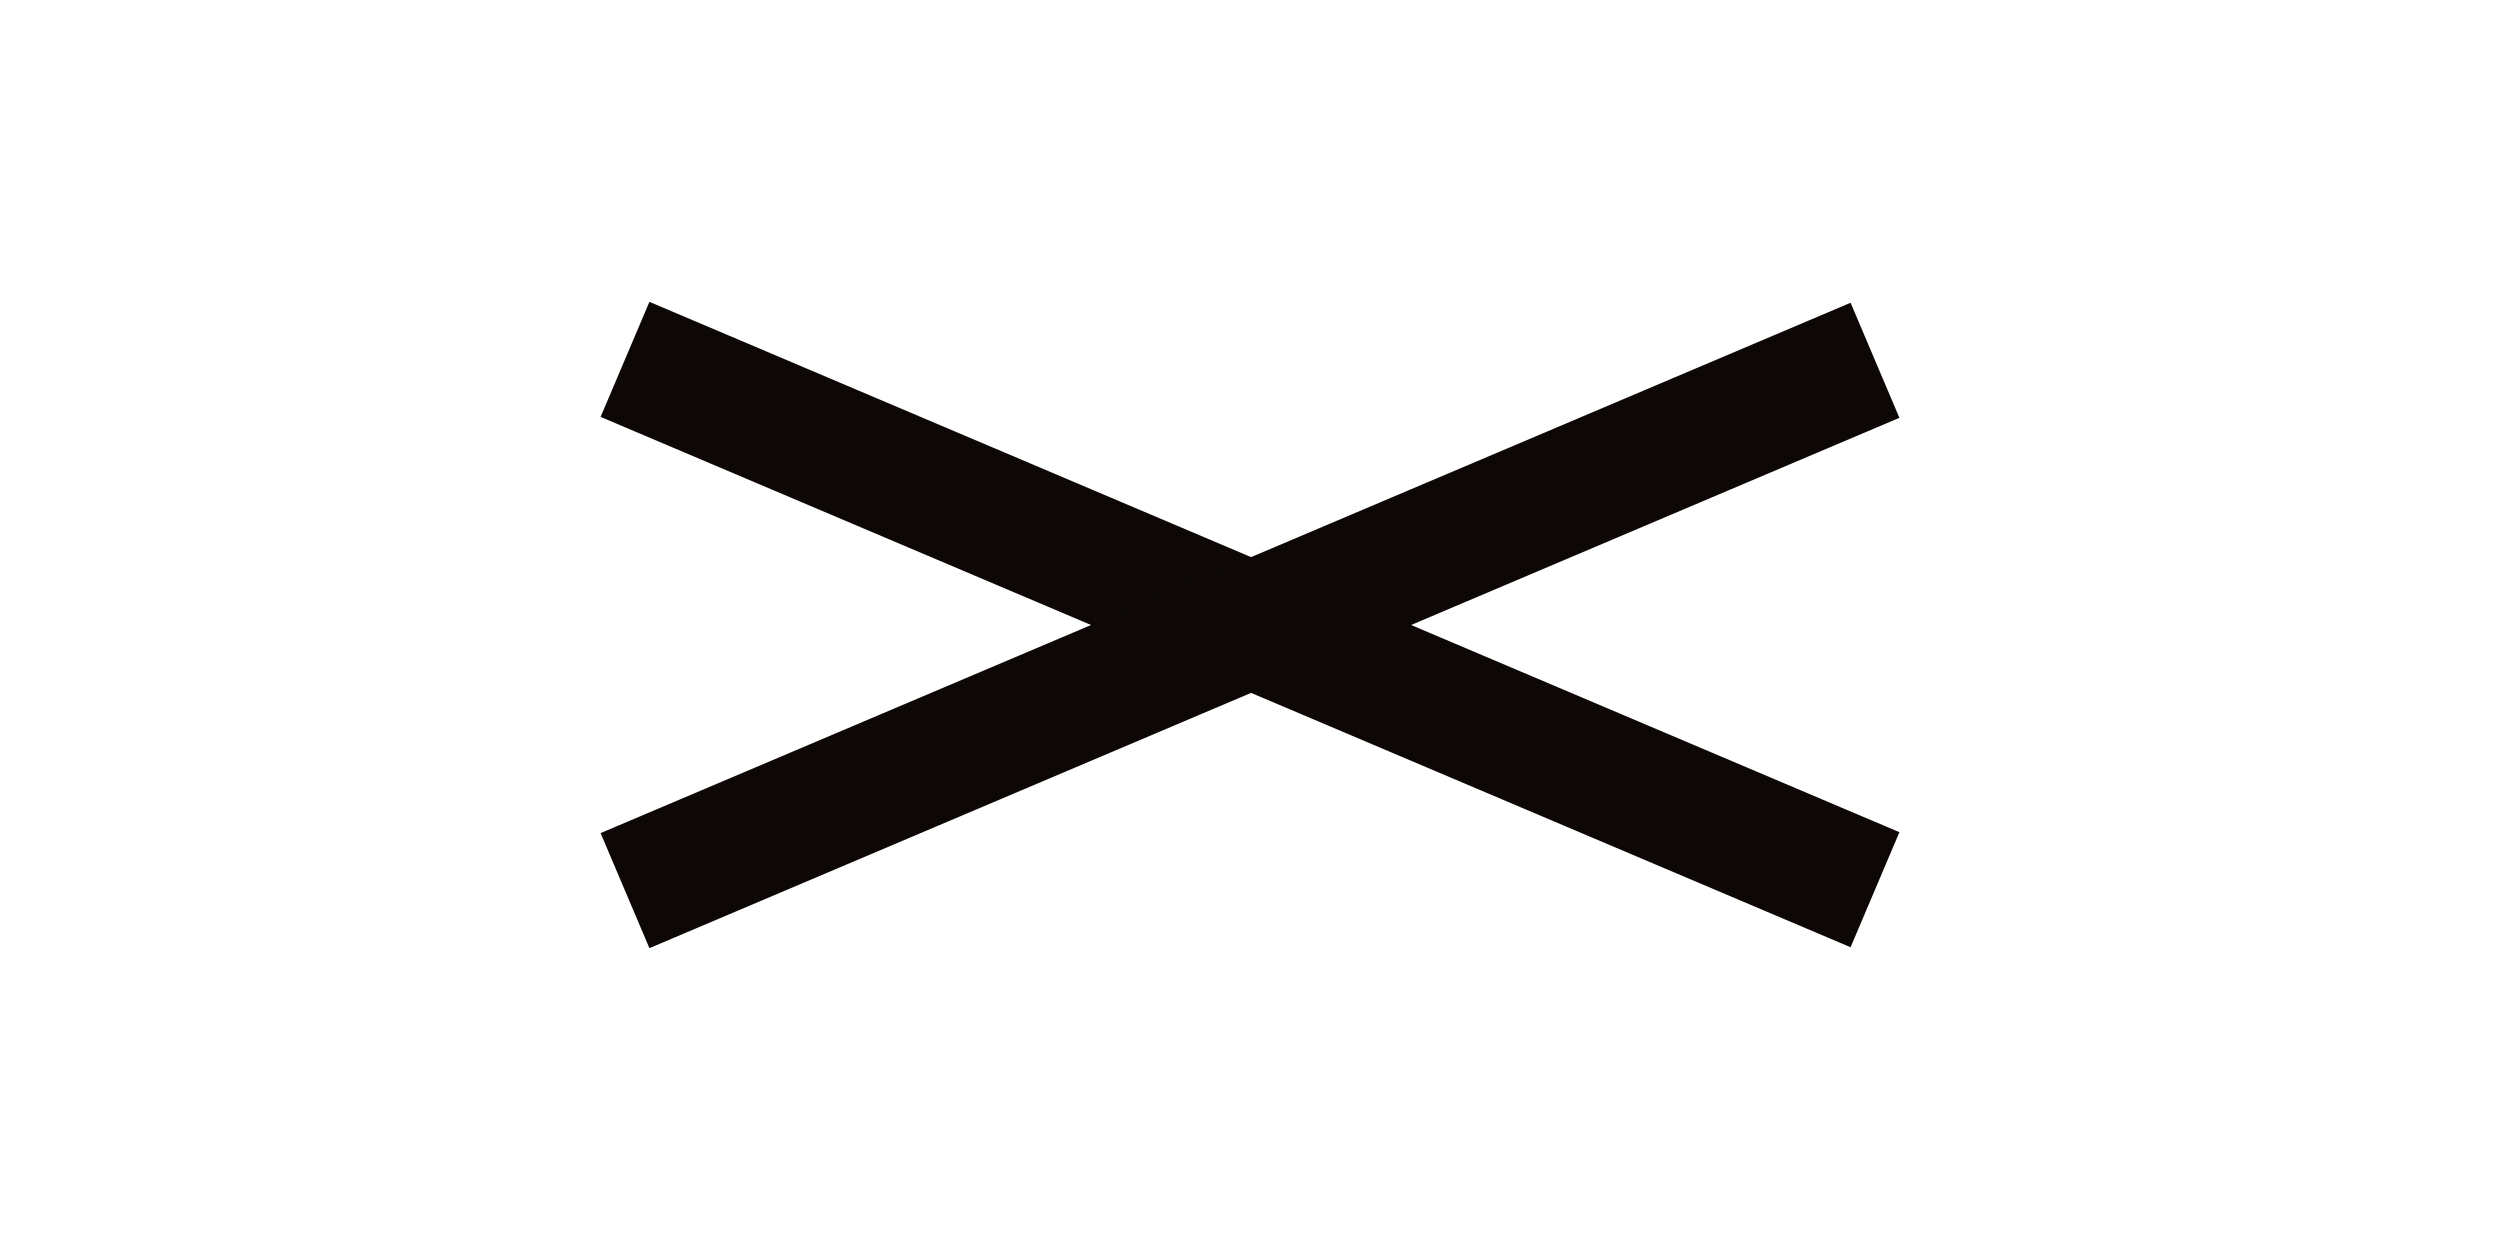
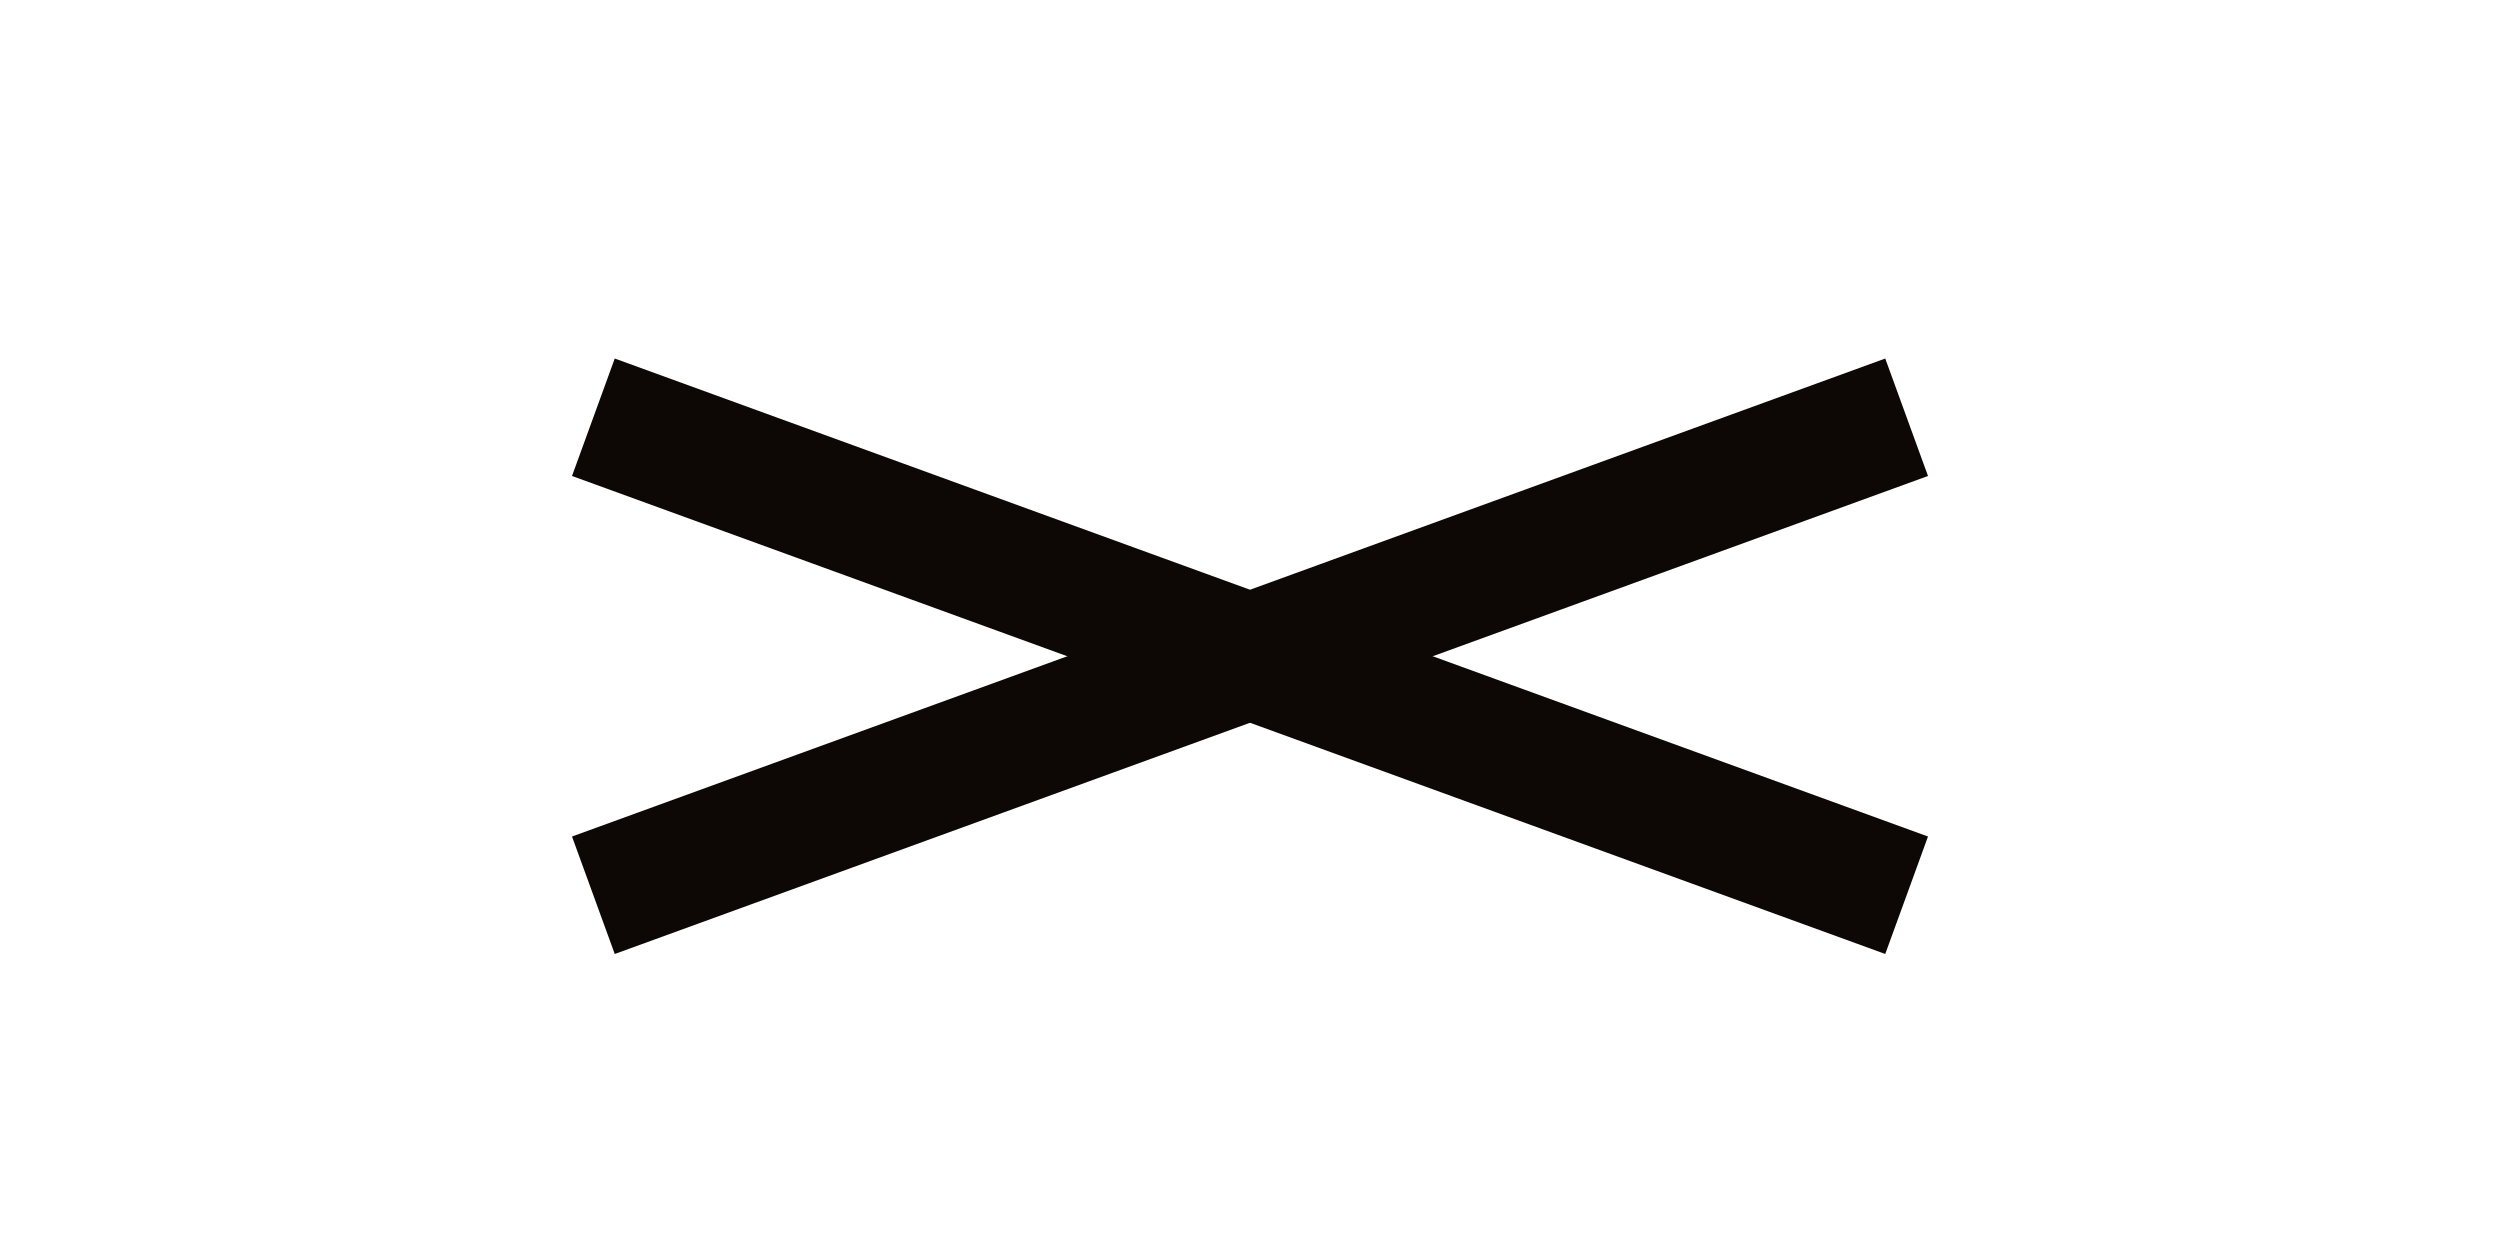
<svg xmlns="http://www.w3.org/2000/svg" width="80" height="40" viewBox="0 0 80 40" fill="none">
-   <path d="M20 11.5L60 28.471" stroke="#0D0806" stroke-width="4" />
-   <path d="M20 28.5L60 11.529" stroke="#0D0806" stroke-width="4" />
+   <path d="M18.988 13.352L61.012 28.648" stroke="#0D0806" stroke-width="4" />
+   <path d="M18.988 28.648L61.012 13.352" stroke="#0D0806" stroke-width="4" />
</svg>
